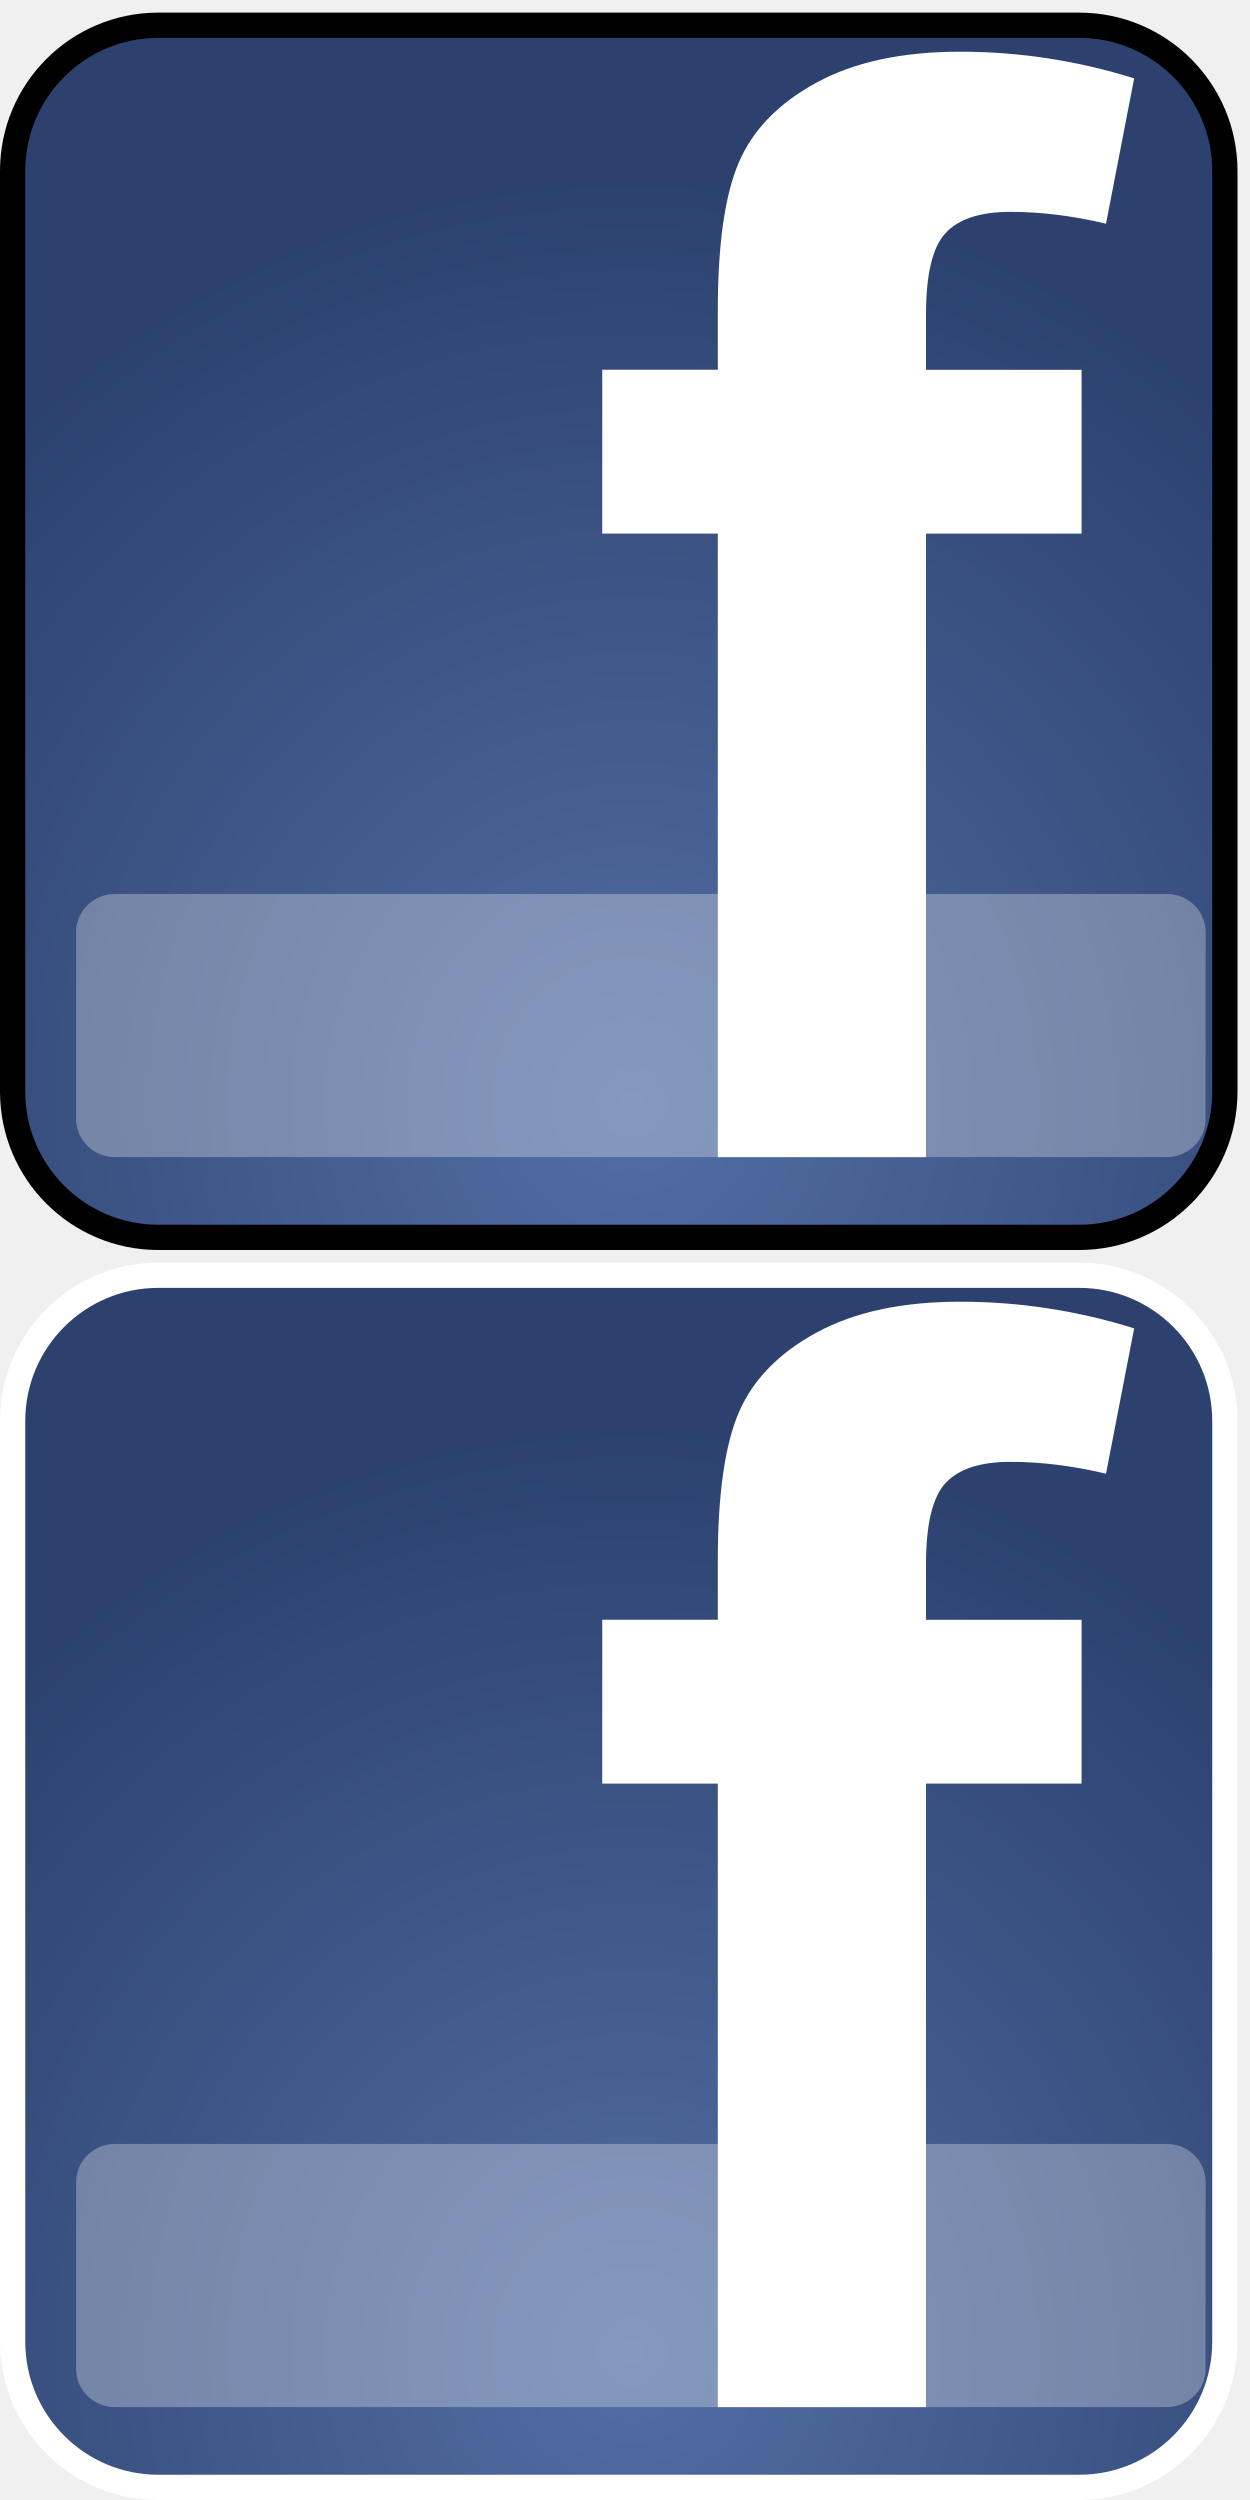
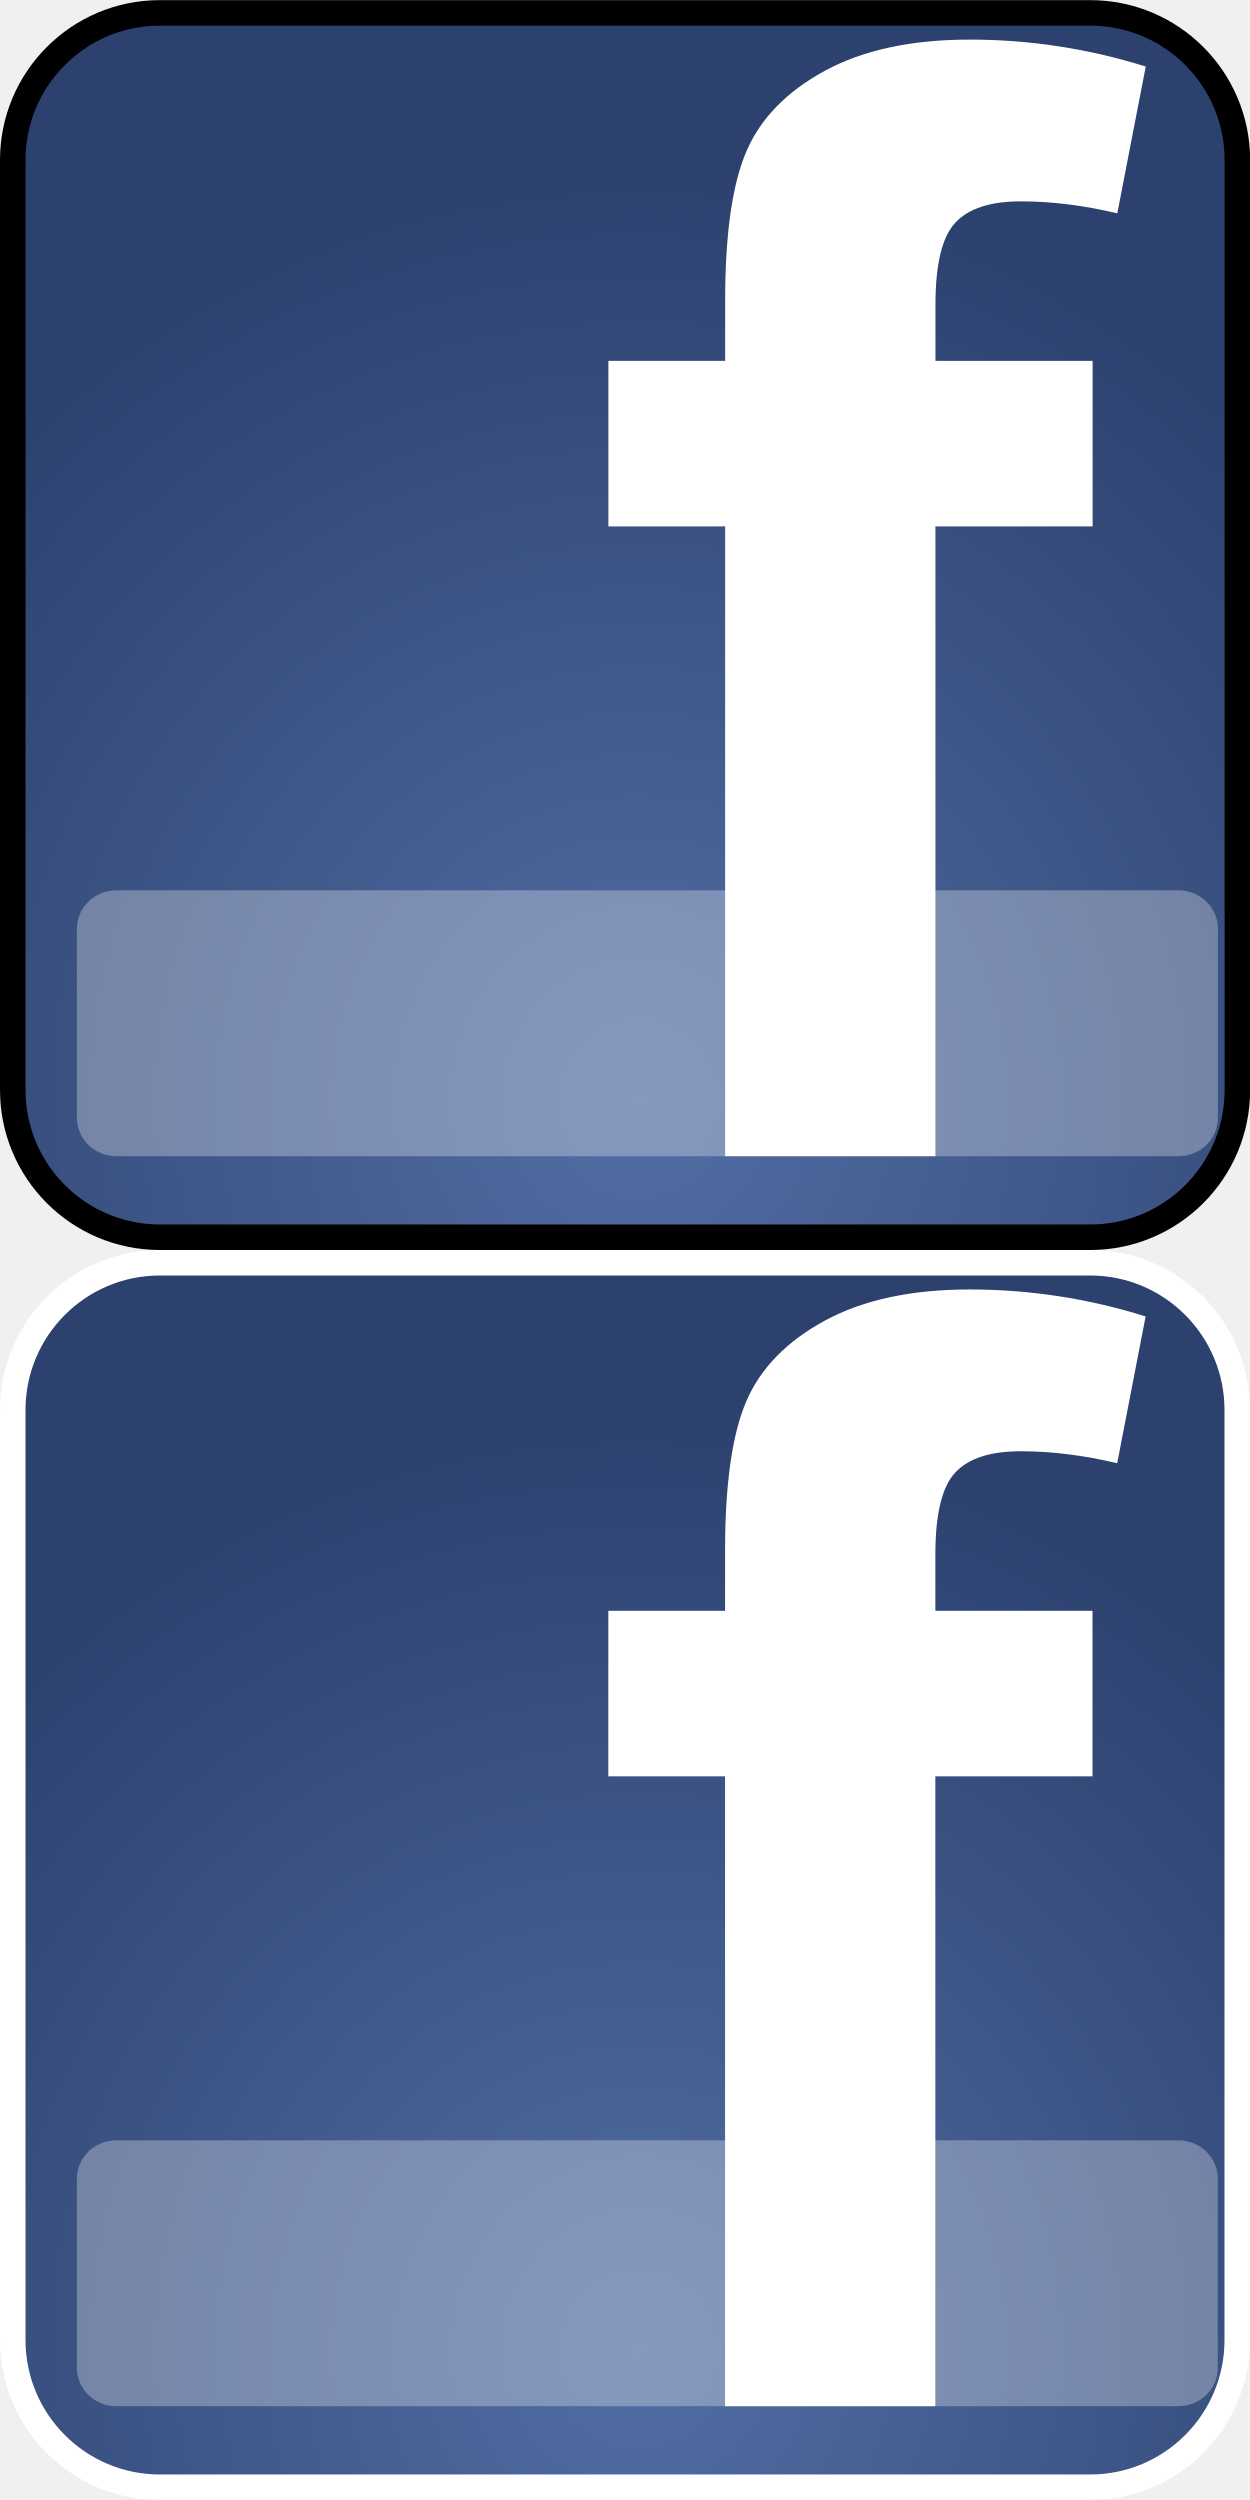
<svg xmlns="http://www.w3.org/2000/svg" id="svg2" height="200" width="100" version="1.1">
  <defs id="defs4">
-     <radialGradient id="radialGradient3777" gradientUnits="userSpaceOnUse" cy="768.62" cx="332.61" gradientTransform="matrix(0.2837866,-0.00313655,0.00323825,0.2935157,-47.5301,816.7241)" r="249.69">
+     <radialGradient id="radialGradient2995" gradientUnits="userSpaceOnUse" cy="768.62" cx="332.61" gradientTransform="matrix(0.2837866,-0.00313655,0.00323825,0.2935157,-47.5301,816.7241)" r="249.69">
      <stop id="stop3771" stop-color="#526ea4" offset="0" />
      <stop id="stop3773" stop-color="#2c416e" offset="1" />
    </radialGradient>
  </defs>
-   <g id="layer1" transform="matrix(1.010204,0,0,1.010099,0.7453488,-863.6345)">
-     <rect id="rect2998" stroke-linejoin="round" stroke-dasharray="none" fill-rule="evenodd" rx="11.534" ry="11.545" height="96" width="96" stroke="#FFF" stroke-linecap="round" stroke-miterlimit="4" y="956" x="0.262" stroke-width="2" fill="url(#radialGradient3777)" />
-     <g id="text2993" style="letter-spacing:0px;text-anchor:start;word-spacing:0px;text-align:start;" font-family="Sans" transform="scale(0.9995472,1.000453)" line-height="125%" font-size="60.102px" font-weight="normal" font-style="normal" fill="#FFF">
-       <path id="path2992" fill="#FFF" d="m46.977,982.84,9.156,0,0-4.695c-0-5.243,0.558-9.156,1.673-11.739,1.115-2.582,3.169-4.686,6.163-6.309,2.993-1.624,6.779-2.436,11.357-2.436,4.695,0,9.293,0.704,13.793,2.113l-2.23,11.504c-2.622-0.626-5.146-0.939-7.571-0.939-2.387,0-4.099,0.558-5.136,1.673-1.037,1.115-1.555,3.257-1.555,6.427v4.402h12.326v12.971h-12.327v49.361h-16.493v-49.361h-9.156z" />
+   <g id="layer1" transform="matrix(1.020409,0,0,1.020407,0.7528778,-874.4887)">
+     <rect id="rect2998" stroke-linejoin="round" fill-rule="evenodd" rx="11.534" ry="11.545" height="96" width="96" stroke="#FFF" stroke-linecap="round" stroke-dasharray="none" x="0.262" y="956" stroke-miterlimit="4" stroke-width="2" fill="url(#radialGradient2995)" />
+     <g id="text2993" style="word-spacing:0px;letter-spacing:0px;text-anchor:start;text-align:start;" font-weight="normal" transform="scale(0.9995472,1.000453)" font-size="60.102px" line-height="125%" font-family="Sans" font-style="normal" fill="#FFF">
+       <path id="path2992" d="m46.977,982.84,9.156,0,0-4.695c-0-5.243,0.558-9.156,1.673-11.739,1.115-2.582,3.169-4.686,6.163-6.309,2.993-1.624,6.779-2.436,11.357-2.436,4.695,0,9.293,0.704,13.793,2.113l-2.23,11.504c-2.622-0.626-5.146-0.939-7.571-0.939-2.387,0-4.099,0.558-5.136,1.673-1.037,1.115-1.555,3.257-1.555,6.427v4.402h12.326v12.971h-12.328v49.361h-16.493v-49.361h-9.156z" fill="#FFF" />
    </g>
-     <rect id="rect3784" fill-rule="evenodd" fill-opacity="0.294" rx="3.091" ry="3.006" height="20.845" width="89.446" y="1024.8" x="5.291" fill="#FFF" />
+     <rect id="rect3784" fill-opacity="0.294" fill-rule="evenodd" rx="3.091" ry="3.006" height="20.845" width="89.446" y="1024.8" x="5.291" fill="#FFF" />
  </g>
-   <g id="layer1-0" transform="matrix(1.010204,0,0,1.010099,0.7452963,-963.6345)">
-     <rect id="rect2998-9" stroke-linejoin="round" stroke-dasharray="none" fill-rule="evenodd" rx="11.534" ry="11.545" height="96" width="96" stroke="#000" stroke-linecap="round" stroke-miterlimit="4" y="956" x="0.262" stroke-width="2" fill="url(#radialGradient3777)" />
-     <g id="text2993-4" style="letter-spacing:0px;text-anchor:start;word-spacing:0px;text-align:start;" font-family="Sans" transform="scale(0.9995472,1.000453)" line-height="125%" font-size="60.102px" font-weight="normal" font-style="normal" fill="#FFF">
-       <path id="path2992-8" fill="#FFF" d="m46.977,982.84,9.156,0,0-4.695c-0-5.243,0.558-9.156,1.673-11.739,1.115-2.582,3.169-4.686,6.163-6.309,2.993-1.624,6.779-2.436,11.357-2.436,4.695,0,9.293,0.704,13.793,2.113l-2.23,11.504c-2.622-0.626-5.146-0.939-7.571-0.939-2.387,0-4.099,0.558-5.136,1.673-1.037,1.115-1.555,3.257-1.555,6.427v4.402h12.326v12.971h-12.327v49.361h-16.493v-49.361h-9.156z" />
+   <g id="layer1-0" transform="matrix(1.020514,0,0,1.020301,0.7529019,-974.3772)">
+     <rect id="rect2998-9" stroke-linejoin="round" fill-rule="evenodd" rx="11.534" ry="11.545" height="96" width="96" stroke="#000" stroke-linecap="round" stroke-dasharray="none" x="0.262" y="956" stroke-miterlimit="4" stroke-width="2" fill="url(#radialGradient2995)" />
+     <g id="text2993-4" style="word-spacing:0px;letter-spacing:0px;text-anchor:start;text-align:start;" font-weight="normal" transform="scale(0.9995472,1.000453)" font-size="60.102px" line-height="125%" font-family="Sans" font-style="normal" fill="#FFF">
+       <path id="path2992-8" d="m46.977,982.84,9.156,0,0-4.695c-0-5.243,0.558-9.156,1.673-11.739,1.115-2.582,3.169-4.686,6.163-6.309,2.993-1.624,6.779-2.436,11.357-2.436,4.695,0,9.293,0.704,13.793,2.113l-2.23,11.504c-2.622-0.626-5.146-0.939-7.571-0.939-2.387,0-4.099,0.558-5.136,1.673-1.037,1.115-1.555,3.257-1.555,6.427v4.402h12.326v12.971h-12.328v49.361h-16.493v-49.361h-9.156z" fill="#FFF" />
    </g>
-     <rect id="rect3784-8" fill-rule="evenodd" fill-opacity="0.294" rx="3.091" ry="3.006" height="20.845" width="89.446" y="1024.8" x="5.291" fill="#FFF" />
+     <rect id="rect3784-8" fill-opacity="0.294" fill-rule="evenodd" rx="3.091" ry="3.006" height="20.845" width="89.446" y="1024.8" x="5.291" fill="#FFF" />
  </g>
</svg>
